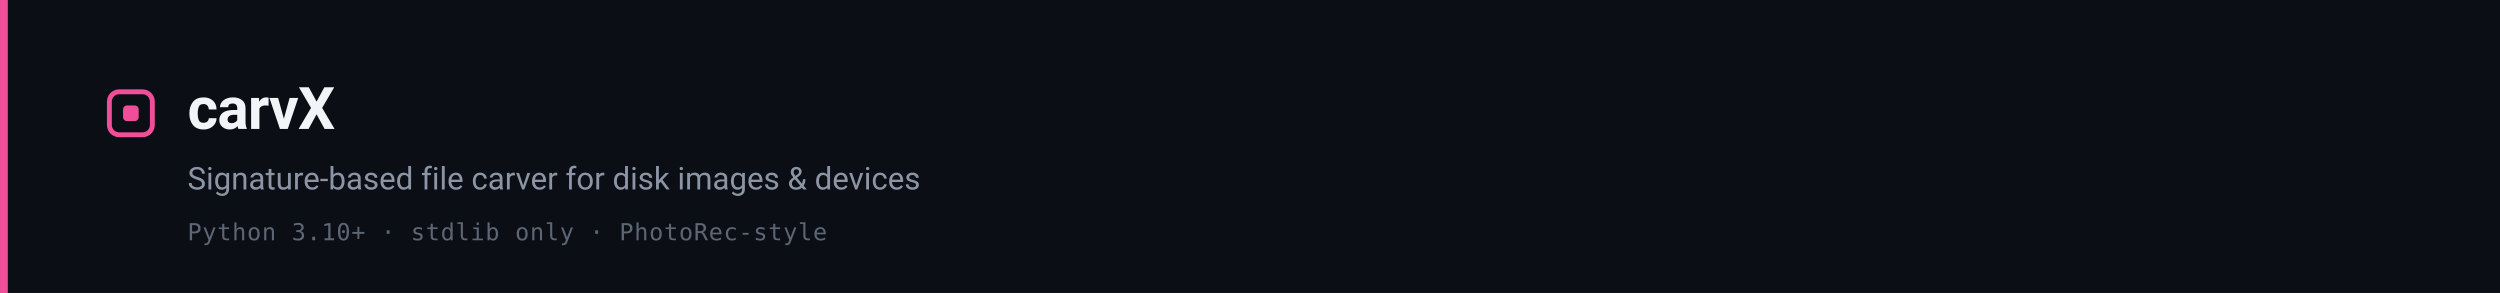
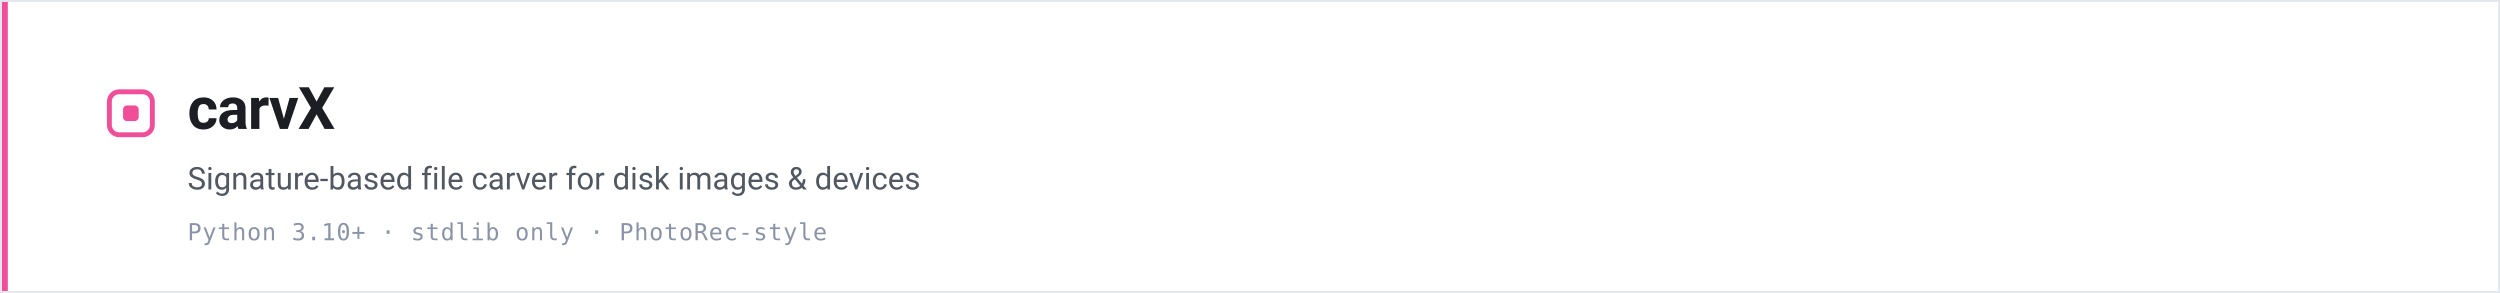
<svg xmlns="http://www.w3.org/2000/svg" width="1280" height="150" viewBox="0 0 1280 150" role="img" aria-label="carvX — Signature-based file carver for disk images &amp; devices">
-   <rect width="1280" height="150" fill="#0b0e14" />
+   <rect width="1280" height="150" fill="#ffffff" />
  <rect x="56" y="47" width="22" height="22" rx="5" fill="none" stroke="#f04e98" stroke-width="2.5" />
  <rect x="63" y="54" width="8" height="8" rx="2" fill="#f04e98" />
-   <text x="96" y="66" font-family="-apple-system,Segoe UI,Roboto,Helvetica,Arial,sans-serif" font-size="30" font-weight="600" letter-spacing="-0.4" fill="#f2f4f8">carvX</text>
-   <text x="96" y="97" font-family="-apple-system,Segoe UI,Roboto,Helvetica,Arial,sans-serif" font-size="16" font-weight="400" fill="#8b95a5">Signature-based file carver for disk images &amp; devices</text>
-   <text x="96" y="123" font-family="ui-monospace,SFMono-Regular,Menlo,monospace" font-size="12" letter-spacing="0.4" fill="#5c6675">Python 3.10+   ·   stdlib only   ·   PhotoRec-style</text>
+   <text x="96" y="66" font-family="-apple-system,Segoe UI,Roboto,Helvetica,Arial,sans-serif" font-size="30" font-weight="600" letter-spacing="-0.4" fill="#1c1e23">carvX</text>
+   <text x="96" y="97" font-family="-apple-system,Segoe UI,Roboto,Helvetica,Arial,sans-serif" font-size="16" font-weight="400" fill="#515861">Signature-based file carver for disk images &amp; devices</text>
+   <text x="96" y="123" font-family="ui-monospace,SFMono-Regular,Menlo,monospace" font-size="12" letter-spacing="0.4" fill="#8a94a6">Python 3.10+   ·   stdlib only   ·   PhotoRec-style</text>
  <rect x="0" y="0" width="4" height="150" fill="#f04e98" />
+   <rect x="0.5" y="0.5" width="1279" height="149" fill="none" stroke="#e3e8ee" stroke-width="1" />
</svg>
